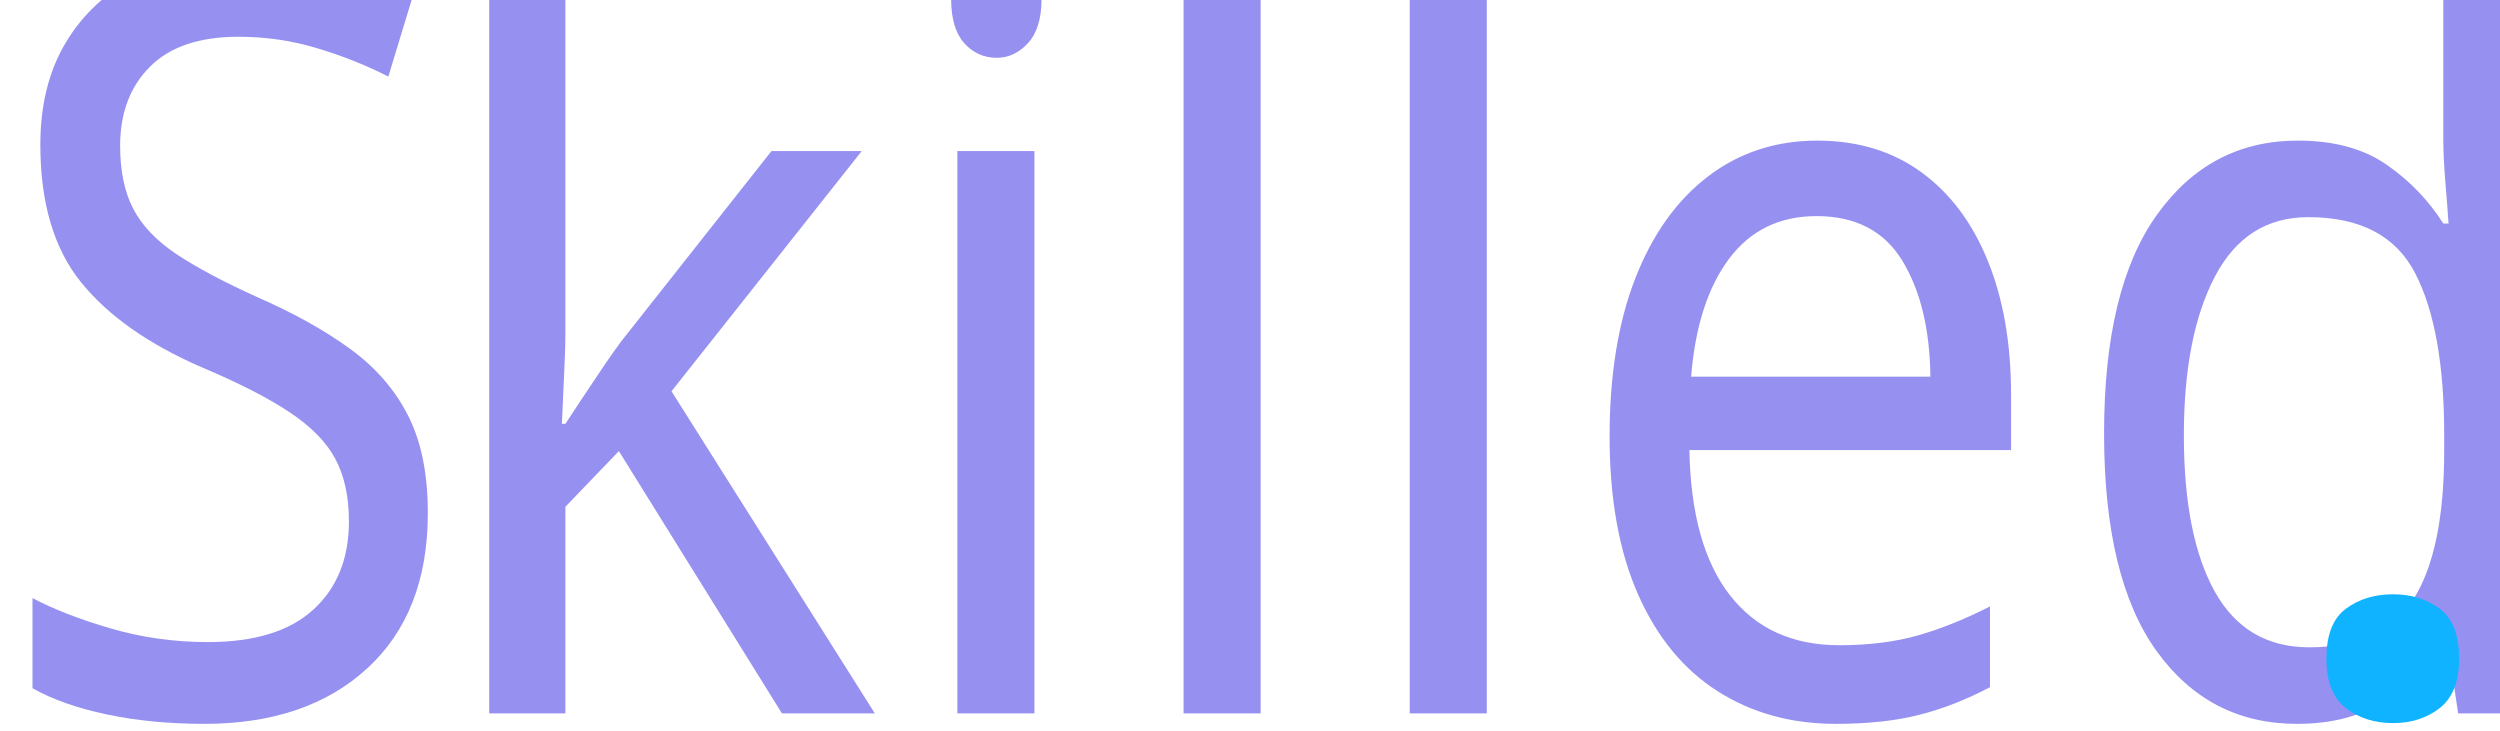
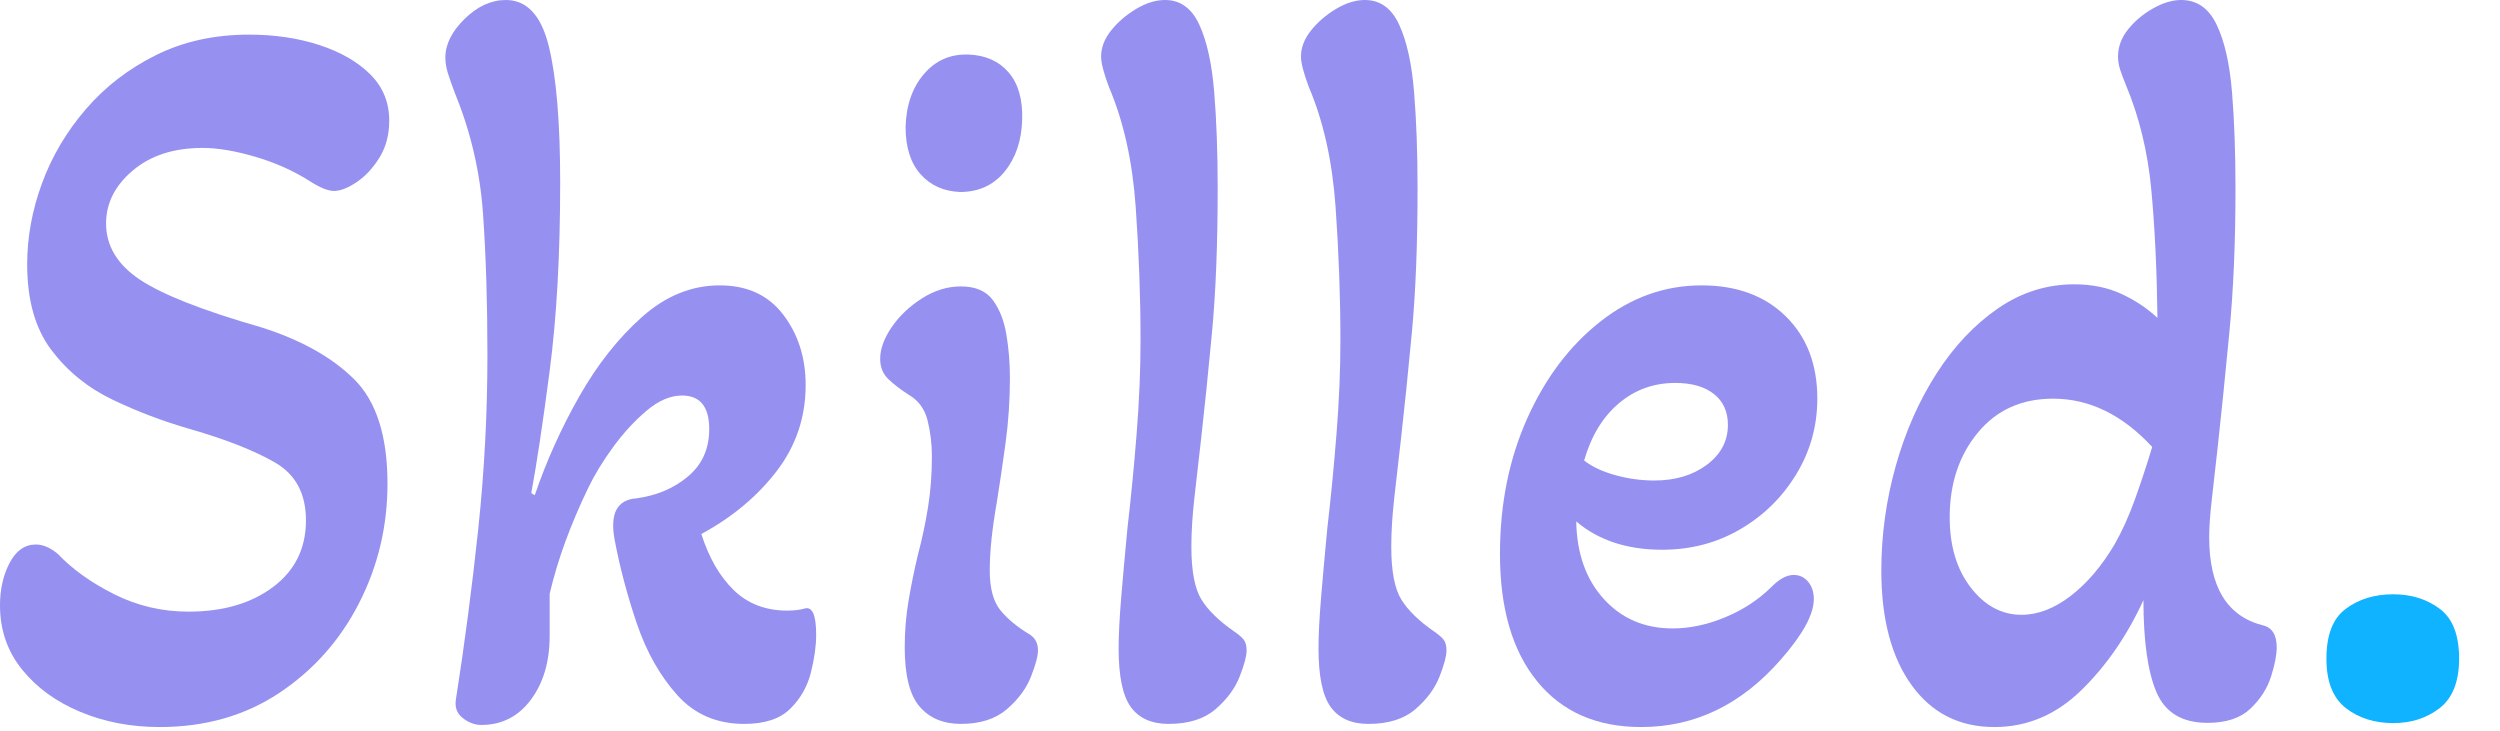
<svg xmlns="http://www.w3.org/2000/svg" width="100%" height="100%" viewBox="0 0 342 100" version="1.1" xml:space="preserve" style="fill-rule:evenodd;clip-rule:evenodd;stroke-linejoin:round;stroke-miterlimit:2;">
  <g transform="matrix(1,0,0,1,-7.360578,-15.36711)">
    <g id="Dark" transform="matrix(1,0,0,1,7.4891,-0.000585)">
      <g transform="matrix(1.091579,0,0,1.306333,-1.807506,112.9624)">
-         <text x="0px" y="0px" style="font-family:'AkayaKanadaka-Regular', 'Akaya Kanadaka';font-size:109.866px;fill:rgb(150,144,241);">S<tspan x="53.505px " y="0px ">k</tspan>illed</text>
+         <path d="M21.534,1.428C17.945,1.428 14.63,0.897 11.591,-0.165C8.551,-1.227 6.116,-2.71 4.285,-4.614C2.454,-6.519 1.538,-8.753 1.538,-11.316C1.538,-13.001 1.941,-14.484 2.747,-15.766C3.552,-17.048 4.651,-17.688 6.043,-17.688C6.922,-17.688 7.837,-17.359 8.789,-16.7C10.62,-15.088 12.982,-13.678 15.876,-12.47C18.769,-11.261 21.863,-10.657 25.159,-10.657C29.481,-10.657 33.015,-11.518 35.761,-13.239C38.508,-14.96 39.881,-17.286 39.881,-20.215C39.881,-22.999 38.6,-25.013 36.036,-26.258C33.473,-27.503 29.92,-28.675 25.379,-29.774C22.01,-30.579 18.769,-31.605 15.656,-32.85C12.543,-34.095 9.979,-35.835 7.965,-38.069C5.951,-40.303 4.944,-43.287 4.944,-47.023C4.944,-49.879 5.567,-52.717 6.812,-55.537C8.057,-58.357 9.888,-60.939 12.305,-63.283C14.722,-65.627 17.652,-67.513 21.094,-68.941C24.537,-70.369 28.419,-71.083 32.74,-71.083C35.963,-71.083 38.911,-70.717 41.584,-69.985C44.258,-69.252 46.382,-68.227 47.957,-66.908C49.531,-65.59 50.319,-63.979 50.319,-62.074C50.319,-60.609 49.916,-59.328 49.11,-58.229C48.304,-57.13 47.352,-56.27 46.254,-55.647C45.155,-55.025 44.203,-54.713 43.397,-54.713C42.665,-54.713 41.676,-55.043 40.431,-55.702C38.38,-56.801 36.091,-57.661 33.564,-58.284C31.037,-58.906 28.822,-59.218 26.917,-59.218C23.328,-59.218 20.417,-58.43 18.183,-56.856C15.949,-55.281 14.832,-53.431 14.832,-51.307C14.832,-48.964 16.242,-47.004 19.062,-45.43C21.882,-43.855 26.954,-42.189 34.278,-40.431C39.259,-39.112 43.141,-37.3 45.924,-34.992C48.707,-32.685 50.099,-29.041 50.099,-24.061C50.099,-19.593 48.909,-15.418 46.528,-11.536C44.148,-7.654 40.815,-4.523 36.53,-2.142C32.246,0.238 27.247,1.428 21.534,1.428Z" style="fill:rgb(150,144,241);fill-rule:nonzero;" />
+         <path d="M61.855,1.209C61.049,1.209 60.28,0.97 59.547,0.494C58.815,0.018 58.522,-0.623 58.668,-1.428C59.767,-7.288 60.701,-13.239 61.47,-19.281C62.239,-25.324 62.624,-31.422 62.624,-37.574C62.624,-42.994 62.441,-47.902 62.074,-52.296C61.708,-56.691 60.536,-60.902 58.559,-64.931C58.192,-65.736 57.899,-66.432 57.68,-67.018C57.46,-67.604 57.35,-68.154 57.35,-68.666C57.35,-70.058 58.156,-71.413 59.767,-72.731C61.378,-74.05 63.1,-74.709 64.931,-74.709C67.568,-74.709 69.362,-73.098 70.314,-69.875C71.266,-66.652 71.742,-61.891 71.742,-55.592C71.742,-48.048 71.303,-41.474 70.424,-35.871C69.545,-30.268 68.776,-26.002 68.117,-23.072L68.556,-22.852C70.021,-26.441 71.889,-29.902 74.16,-33.234C76.43,-36.567 79.049,-39.332 82.015,-41.529C84.981,-43.727 88.222,-44.825 91.738,-44.825C95.181,-44.825 97.836,-43.8 99.703,-41.749C101.571,-39.698 102.505,-37.245 102.505,-34.388C102.505,-31.019 101.296,-28.016 98.879,-25.379C96.462,-22.742 93.313,-20.545 89.431,-18.787C90.383,-16.297 91.738,-14.338 93.496,-12.909C95.254,-11.481 97.488,-10.767 100.198,-10.767C101.077,-10.767 101.809,-10.84 102.395,-10.987C103.347,-11.206 103.823,-10.291 103.823,-8.24C103.823,-7.068 103.604,-5.75 103.164,-4.285C102.725,-2.82 101.864,-1.556 100.582,-0.494C99.301,0.568 97.378,1.099 94.814,1.099C91.372,1.099 88.57,0.092 86.41,-1.923C84.249,-3.937 82.564,-6.427 81.356,-9.394C80.147,-12.36 79.213,-15.308 78.554,-18.238C77.968,-20.948 78.884,-22.376 81.301,-22.523C83.864,-22.816 86.025,-23.585 87.783,-24.83C89.541,-26.075 90.42,-27.723 90.42,-29.774C90.42,-32.117 89.284,-33.289 87.014,-33.289C85.549,-33.289 84.066,-32.758 82.564,-31.696C81.063,-30.634 79.671,-29.371 78.389,-27.906C77.108,-26.441 76.064,-25.013 75.258,-23.621C74.16,-21.717 73.207,-19.849 72.402,-18.018C71.596,-16.187 70.937,-14.356 70.424,-12.525L70.424,-8.13C70.424,-5.42 69.637,-3.186 68.062,-1.428C66.487,0.33 64.418,1.209 61.855,1.209Z" style="fill:rgb(150,144,241);fill-rule:nonzero;" />
+         <path d="M121.841,-54.603C119.791,-54.677 118.143,-55.299 116.897,-56.471C115.652,-57.643 115.03,-59.291 115.03,-61.415C115.103,-63.686 115.872,-65.535 117.337,-66.963C118.802,-68.392 120.669,-69.069 122.94,-68.996C125.064,-68.923 126.73,-68.3 127.939,-67.128C129.147,-65.956 129.715,-64.308 129.642,-62.184C129.569,-59.987 128.836,-58.174 127.445,-56.746C126.053,-55.318 124.185,-54.603 121.841,-54.603ZM121.951,1.099C119.754,1.099 118.033,0.494 116.788,-0.714C115.542,-1.923 114.92,-3.992 114.92,-6.922C114.92,-8.606 115.085,-10.254 115.414,-11.866C115.744,-13.477 116.128,-15.052 116.568,-16.59C117.081,-18.201 117.502,-19.849 117.831,-21.534C118.161,-23.218 118.326,-25.013 118.326,-26.917C118.326,-28.236 118.143,-29.499 117.776,-30.708C117.41,-31.916 116.604,-32.813 115.359,-33.399C114.407,-33.912 113.583,-34.443 112.887,-34.992C112.191,-35.542 111.844,-36.256 111.844,-37.135C111.844,-38.16 112.32,-39.259 113.272,-40.431C114.224,-41.603 115.487,-42.61 117.062,-43.452C118.637,-44.294 120.267,-44.715 121.951,-44.715C123.782,-44.715 125.119,-44.239 125.961,-43.287C126.804,-42.335 127.371,-41.127 127.664,-39.662C127.957,-38.197 128.104,-36.695 128.104,-35.157C128.104,-32.813 127.921,-30.524 127.554,-28.29C127.188,-26.057 126.822,-23.987 126.456,-22.083C126.163,-20.691 125.943,-19.41 125.797,-18.238C125.65,-17.066 125.577,-15.967 125.577,-14.942C125.577,-13.111 126.016,-11.737 126.895,-10.822C127.774,-9.906 129.019,-9.046 130.631,-8.24C131.29,-7.874 131.619,-7.324 131.619,-6.592C131.619,-6.006 131.326,-5.09 130.741,-3.845C130.155,-2.6 129.147,-1.465 127.719,-0.439C126.291,0.586 124.368,1.099 121.951,1.099Z" style="fill:rgb(150,144,241);fill-rule:nonzero;" />
+         <path d="M147.99,1.099C145.865,1.099 144.291,0.513 143.265,-0.659C142.24,-1.831 141.727,-3.882 141.727,-6.812C141.727,-8.203 141.837,-9.998 142.057,-12.195C142.276,-14.392 142.533,-16.773 142.826,-19.336C143.265,-22.486 143.65,-25.782 143.979,-29.224C144.309,-32.667 144.474,-35.963 144.474,-39.112C144.474,-43.58 144.272,-48.213 143.87,-53.01C143.467,-57.808 142.35,-62.001 140.519,-65.59C139.859,-67.055 139.53,-68.117 139.53,-68.776C139.53,-69.728 139.951,-70.644 140.793,-71.523C141.636,-72.402 142.679,-73.152 143.924,-73.775C145.17,-74.398 146.378,-74.709 147.55,-74.709C149.454,-74.709 150.883,-73.848 151.835,-72.127C152.787,-70.406 153.41,-68.062 153.703,-65.096C153.996,-62.129 154.142,-58.742 154.142,-54.933C154.142,-49.147 153.904,-44.13 153.428,-39.881C152.952,-35.633 152.494,-31.898 152.055,-28.675C151.762,-26.551 151.487,-24.537 151.231,-22.632C150.974,-20.728 150.846,-19.007 150.846,-17.469C150.846,-14.905 151.267,-13.056 152.109,-11.92C152.952,-10.785 154.325,-9.668 156.229,-8.57C156.742,-8.277 157.127,-8.002 157.383,-7.746C157.639,-7.489 157.768,-7.105 157.768,-6.592C157.768,-6.006 157.475,-5.09 156.889,-3.845C156.303,-2.6 155.296,-1.465 153.867,-0.439C152.439,0.586 150.48,1.099 147.99,1.099Z" style="fill:rgb(150,144,241);fill-rule:nonzero;" />
+         <path d="M173.039,1.099C170.915,1.099 169.34,0.513 168.315,-0.659C167.289,-1.831 166.777,-3.882 166.777,-6.812C166.777,-8.203 166.886,-9.998 167.106,-12.195C167.326,-14.392 167.582,-16.773 167.875,-19.336C168.315,-22.486 168.699,-25.782 169.029,-29.224C169.358,-32.667 169.523,-35.963 169.523,-39.112C169.523,-43.58 169.322,-48.213 168.919,-53.01C168.516,-57.808 167.399,-62.001 165.568,-65.59C164.909,-67.055 164.579,-68.117 164.579,-68.776C164.579,-69.728 165,-70.644 165.843,-71.523C166.685,-72.402 167.729,-73.152 168.974,-73.775C170.219,-74.398 171.428,-74.709 172.599,-74.709C174.504,-74.709 175.932,-73.848 176.884,-72.127C177.836,-70.406 178.459,-68.062 178.752,-65.096C179.045,-62.129 179.191,-58.742 179.191,-54.933C179.191,-49.147 178.953,-44.13 178.477,-39.881C178.001,-35.633 177.543,-31.898 177.104,-28.675C176.811,-26.551 176.536,-24.537 176.28,-22.632C176.024,-20.728 175.895,-19.007 175.895,-17.469C175.895,-14.905 176.317,-13.056 177.159,-11.92C178.001,-10.785 179.375,-9.668 181.279,-8.57C181.792,-8.277 182.176,-8.002 182.432,-7.746C182.689,-7.489 182.817,-7.105 182.817,-6.592C182.817,-6.006 182.524,-5.09 181.938,-3.845C181.352,-2.6 180.345,-1.465 178.917,-0.439C177.489,0.586 175.529,1.099 173.039,1.099Z" style="fill:rgb(150,144,241);fill-rule:nonzero;" />
+         <path d="M207.207,1.428C201.641,1.428 197.301,-0.165 194.188,-3.351C191.075,-6.537 189.519,-10.987 189.519,-16.7C189.519,-21.9 190.654,-26.624 192.925,-30.872C195.195,-35.12 198.253,-38.508 202.099,-41.035C205.944,-43.562 210.174,-44.825 214.788,-44.825C219.183,-44.825 222.698,-43.745 225.335,-41.584C227.972,-39.424 229.29,-36.549 229.29,-32.96C229.29,-30.103 228.411,-27.466 226.654,-25.049C224.896,-22.632 222.552,-20.71 219.622,-19.281C216.692,-17.853 213.433,-17.139 209.844,-17.139C205.449,-17.139 201.86,-18.128 199.077,-20.105C199.15,-16.736 200.304,-14.026 202.538,-11.975C204.772,-9.925 207.647,-8.899 211.162,-8.899C213.287,-8.899 215.466,-9.284 217.699,-10.053C219.933,-10.822 221.856,-11.866 223.467,-13.184C224.493,-14.063 225.445,-14.502 226.324,-14.502C227.056,-14.502 227.661,-14.264 228.137,-13.788C228.613,-13.312 228.851,-12.708 228.851,-11.975C228.851,-10.364 227.459,-8.24 224.676,-5.603C219.769,-0.916 213.946,1.428 207.207,1.428ZM208.855,-24.39C211.492,-24.39 213.689,-24.94 215.447,-26.038C217.205,-27.137 218.084,-28.529 218.084,-30.213C218.084,-31.605 217.498,-32.685 216.326,-33.454C215.154,-34.223 213.543,-34.608 211.492,-34.608C208.782,-34.608 206.42,-33.894 204.406,-32.465C202.391,-31.037 200.945,-29.041 200.066,-26.478C201.091,-25.819 202.41,-25.306 204.021,-24.94C205.633,-24.573 207.244,-24.39 208.855,-24.39Z" style="fill:rgb(150,144,241);fill-rule:nonzero;" />
+         <path d="M251.483,1.428C247.089,1.428 243.628,-0.037 241.101,-2.966C238.574,-5.896 237.311,-9.888 237.311,-14.942C237.311,-18.677 237.915,-22.339 239.123,-25.928C240.332,-29.517 242.035,-32.74 244.232,-35.597C246.429,-38.453 248.993,-40.724 251.923,-42.408C254.852,-44.093 258.039,-44.935 261.481,-44.935C263.678,-44.935 265.638,-44.606 267.359,-43.946C269.08,-43.287 270.6,-42.445 271.918,-41.419C271.845,-46.4 271.589,-50.868 271.149,-54.823C270.71,-58.778 269.648,-62.441 267.963,-65.81C267.67,-66.396 267.432,-66.927 267.249,-67.403C267.066,-67.879 266.974,-68.337 266.974,-68.776C266.974,-69.802 267.396,-70.754 268.238,-71.633C269.08,-72.512 270.124,-73.244 271.369,-73.83C272.614,-74.416 273.786,-74.709 274.885,-74.709C276.862,-74.709 278.346,-73.848 279.334,-72.127C280.323,-70.406 280.964,-68.062 281.257,-65.096C281.55,-62.129 281.696,-58.742 281.696,-54.933C281.696,-49.366 281.44,-44.349 280.927,-39.881C280.415,-35.413 279.939,-31.495 279.499,-28.126C279.206,-25.928 278.95,-24.024 278.73,-22.413C278.51,-20.801 278.4,-19.483 278.4,-18.457C278.4,-13.257 280.634,-10.181 285.102,-9.229C286.274,-9.009 286.86,-8.24 286.86,-6.922C286.86,-6.116 286.622,-5.09 286.146,-3.845C285.67,-2.6 284.809,-1.483 283.564,-0.494C282.319,0.494 280.525,0.989 278.181,0.989C275.031,0.989 272.907,-0.073 271.808,-2.197C270.71,-4.321 270.16,-7.544 270.16,-11.866C268.11,-8.13 265.51,-4.981 262.36,-2.417C259.211,0.146 255.585,1.428 251.483,1.428ZM254.889,-10.327C256.94,-10.327 258.991,-10.987 261.042,-12.305C263.092,-13.623 264.924,-15.418 266.535,-17.688C267.487,-19.08 268.348,-20.673 269.117,-22.468C269.886,-24.262 270.6,-26.075 271.259,-27.906C267.524,-31.275 263.385,-32.96 258.844,-32.96C254.889,-32.96 251.74,-31.77 249.396,-29.389C247.052,-27.009 245.88,-24.061 245.88,-20.545C245.88,-17.542 246.759,-15.088 248.517,-13.184C250.275,-11.28 252.399,-10.327 254.889,-10.327Z" style="fill:rgb(150,144,241);fill-rule:nonzero;" />
      </g>
      <g transform="matrix(2.119828,0,0,2.119828,166.3446,112.8954)">
        <g transform="matrix(1,0,0,1,68.75765,0.000276)">
          <text x="0px" y="0px" style="font-family:'PlusJakartaSans-ExtraBold', 'Plus Jakarta Sans';font-weight:800;font-size:50px;fill:rgb(15,179,255);">.</text>
        </g>
      </g>
    </g>
  </g>
</svg>
